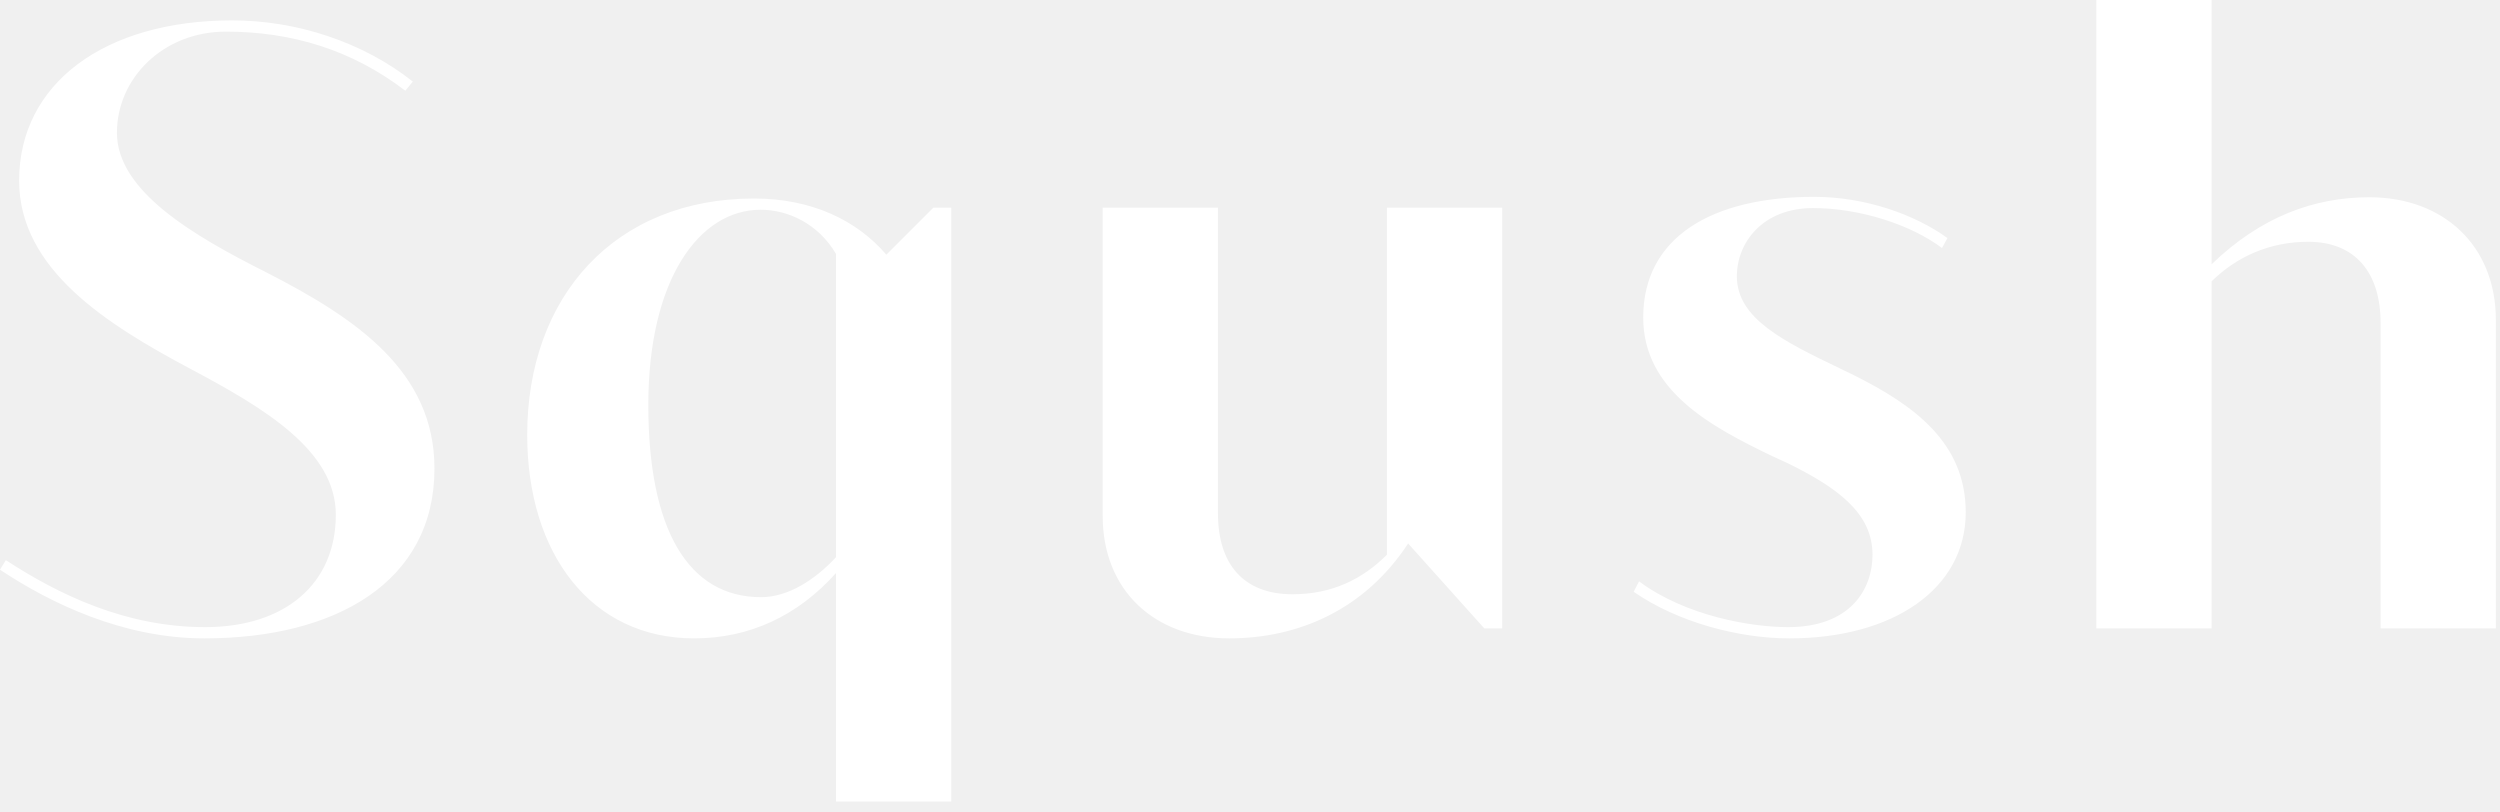
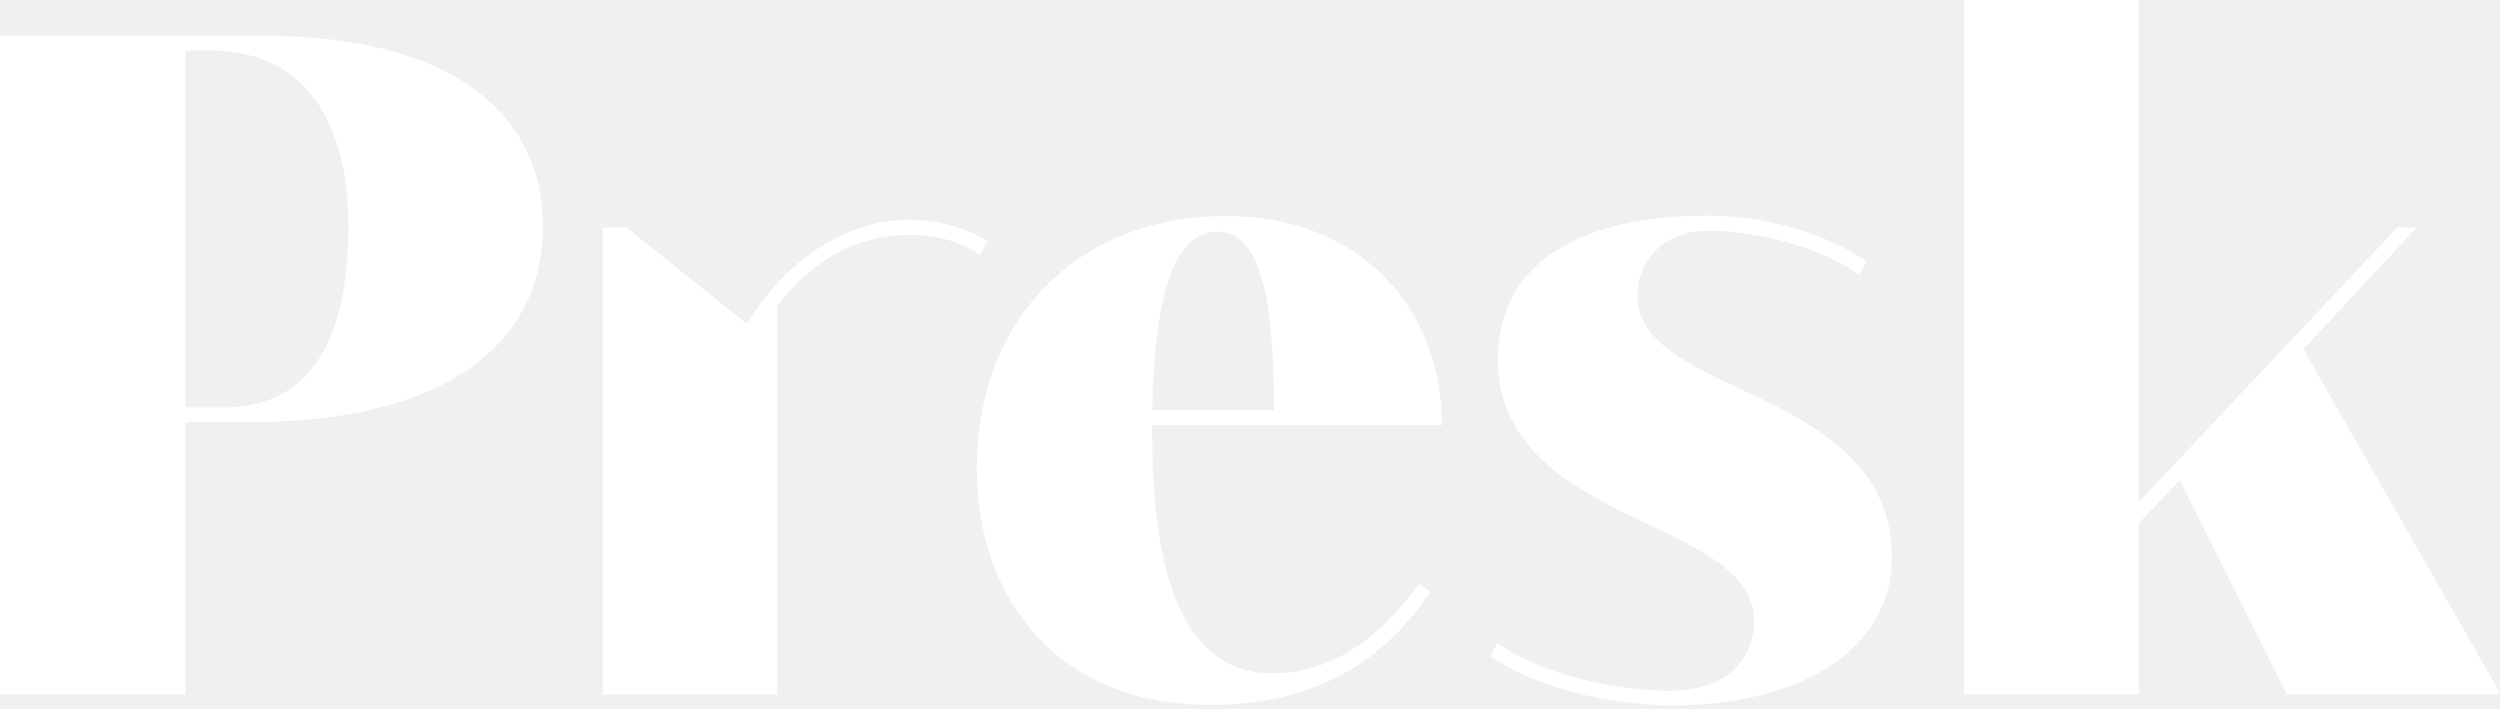
- <svg xmlns="http://www.w3.org/2000/svg" width="231" height="75" viewBox="0 0 231 75" fill="none">
-   <path d="M18.88 58.986C11.382 58.986 4.691 55.756 -0 52.641L0.538 51.757C5.383 54.91 11.574 57.947 18.956 57.947C26.378 57.947 31.03 53.91 31.03 47.565C31.03 41.644 24.455 37.722 17.572 34.069C9.843 29.954 1.768 24.878 1.768 16.688C1.768 7.729 9.651 1.884 21.456 1.884C27.416 1.884 33.53 3.884 38.144 7.537L37.452 8.383C32.53 4.614 26.955 2.922 20.879 2.922C15.073 2.922 10.805 7.229 10.805 12.266C10.805 17.649 17.841 21.764 24.571 25.148C32.915 29.416 40.144 34.299 40.144 43.297C40.144 53.795 30.992 58.986 18.88 58.986ZM86.243 19.188H87.897V74.059H77.245V52.949C73.708 56.909 69.247 58.986 64.133 58.986C54.636 58.986 48.714 51.18 48.714 40.182C48.714 27.378 56.827 18.342 69.67 18.342C74.977 18.342 79.168 20.341 81.898 23.533L86.243 19.188ZM70.324 55.179C72.823 55.179 75.323 53.564 77.245 51.487V23.456C75.592 20.649 72.785 19.38 70.285 19.38C64.595 19.38 59.904 25.84 59.904 37.414C59.904 48.95 63.595 55.179 70.324 55.179ZM128.151 19.188H138.803V58.063H137.149L130.112 50.218C126.075 56.371 119.923 58.986 113.578 58.986C106.695 58.986 101.889 54.564 101.889 47.681V19.188H112.54V47.45C112.54 52.103 114.885 54.91 119.423 54.91C123.114 54.91 125.921 53.487 128.151 51.257V19.188ZM165.33 58.986C160.639 58.986 154.986 57.486 150.949 54.679L151.449 53.718C155.794 56.948 161.869 57.947 165.215 57.947C170.982 57.947 173.02 54.448 173.02 51.257C173.02 47.411 169.79 45.066 165.176 42.797L163.753 42.144C158.063 39.413 151.833 36.068 151.833 29.339C151.833 21.918 158.178 18.188 167.637 18.188C172.328 18.188 176.904 19.803 179.942 21.995L179.442 22.918C176.52 20.726 171.79 19.226 167.522 19.226C162.869 19.226 160.485 22.418 160.485 25.532C160.485 29.454 164.869 31.569 169.983 34.03L171.329 34.684C176.866 37.452 181.634 40.913 181.634 47.335C181.634 54.371 174.982 58.986 165.33 58.986ZM218.928 18.226C225.772 18.226 230.617 22.687 230.617 29.57V58.063H219.966V29.839C219.966 25.186 217.62 22.341 213.275 22.341C209.699 22.341 206.661 23.725 204.354 25.994V58.063H193.703V0H204.354V24.417C208.892 20.034 213.814 18.226 218.928 18.226Z" fill="white" />
+ <svg xmlns="http://www.w3.org/2000/svg" width="840" height="238" viewBox="0 0 840 238" fill="none">
+   <path d="M88.286 11.997C151.963 11.997 182.417 38.298 182.417 76.135C182.417 116.125 148.733 141.812 84.287 141.812H62.292V233.328H0V11.997H88.286ZM75.059 136.89C99.668 136.89 117.048 120.894 117.048 75.828C117.048 41.836 103.206 16.919 70.29 16.919H62.292V136.89H75.059ZM305.464 73.828C314.692 73.828 323.613 76.135 331.765 80.903L329.304 85.671C322.229 80.903 314.231 78.904 306.233 78.904C285.315 78.904 271.78 89.363 261.167 102.59V233.328H202.566V76.443H210.564L250.862 108.743L251.169 108.435C264.243 87.056 284.7 73.828 305.464 73.828ZM427.742 226.252C450.198 226.252 466.348 210.564 476.807 196.106L480.498 198.875C466.501 220.1 444.199 236.865 406.516 236.865C357.451 236.865 328.228 203.489 328.228 157.192C328.228 107.358 361.912 72.598 411.899 72.598C457.888 72.598 484.497 104.282 484.497 142.888H387.136V145.042C387.136 184.417 393.75 226.252 427.742 226.252ZM408.977 77.827C394.211 77.827 387.905 99.976 387.136 137.812H428.049C428.049 97.976 422.974 77.827 408.977 77.827ZM562.017 237.019C540.945 237.019 515.874 231.021 500.801 220.562L503.108 215.947C520.488 228.713 549.25 232.097 560.632 232.097C582.012 232.097 589.395 219.946 589.395 208.411C589.395 195.183 576.475 187.185 559.863 179.033L552.942 175.803C528.948 164.421 503.262 150.886 503.262 120.894C503.262 87.978 531.562 72.444 573.86 72.444C592.932 72.444 613.389 78.289 627.231 87.825L624.771 92.285C611.543 82.903 590.01 77.519 574.014 77.519C558.633 77.519 550.173 87.978 550.173 99.36C550.173 114.895 567.4 122.585 587.856 132.122L594.163 135.198C615.696 145.811 635.691 159.653 635.691 187.185C635.691 219.177 603.237 237.019 562.017 237.019ZM773.965 117.356L839.487 231.943V233.328H768.428L732.437 161.345L718.594 175.803V233.328H659.993V0H718.594V168.728L805.496 76.443H811.956L773.965 117.356Z" fill="white" />
</svg>
